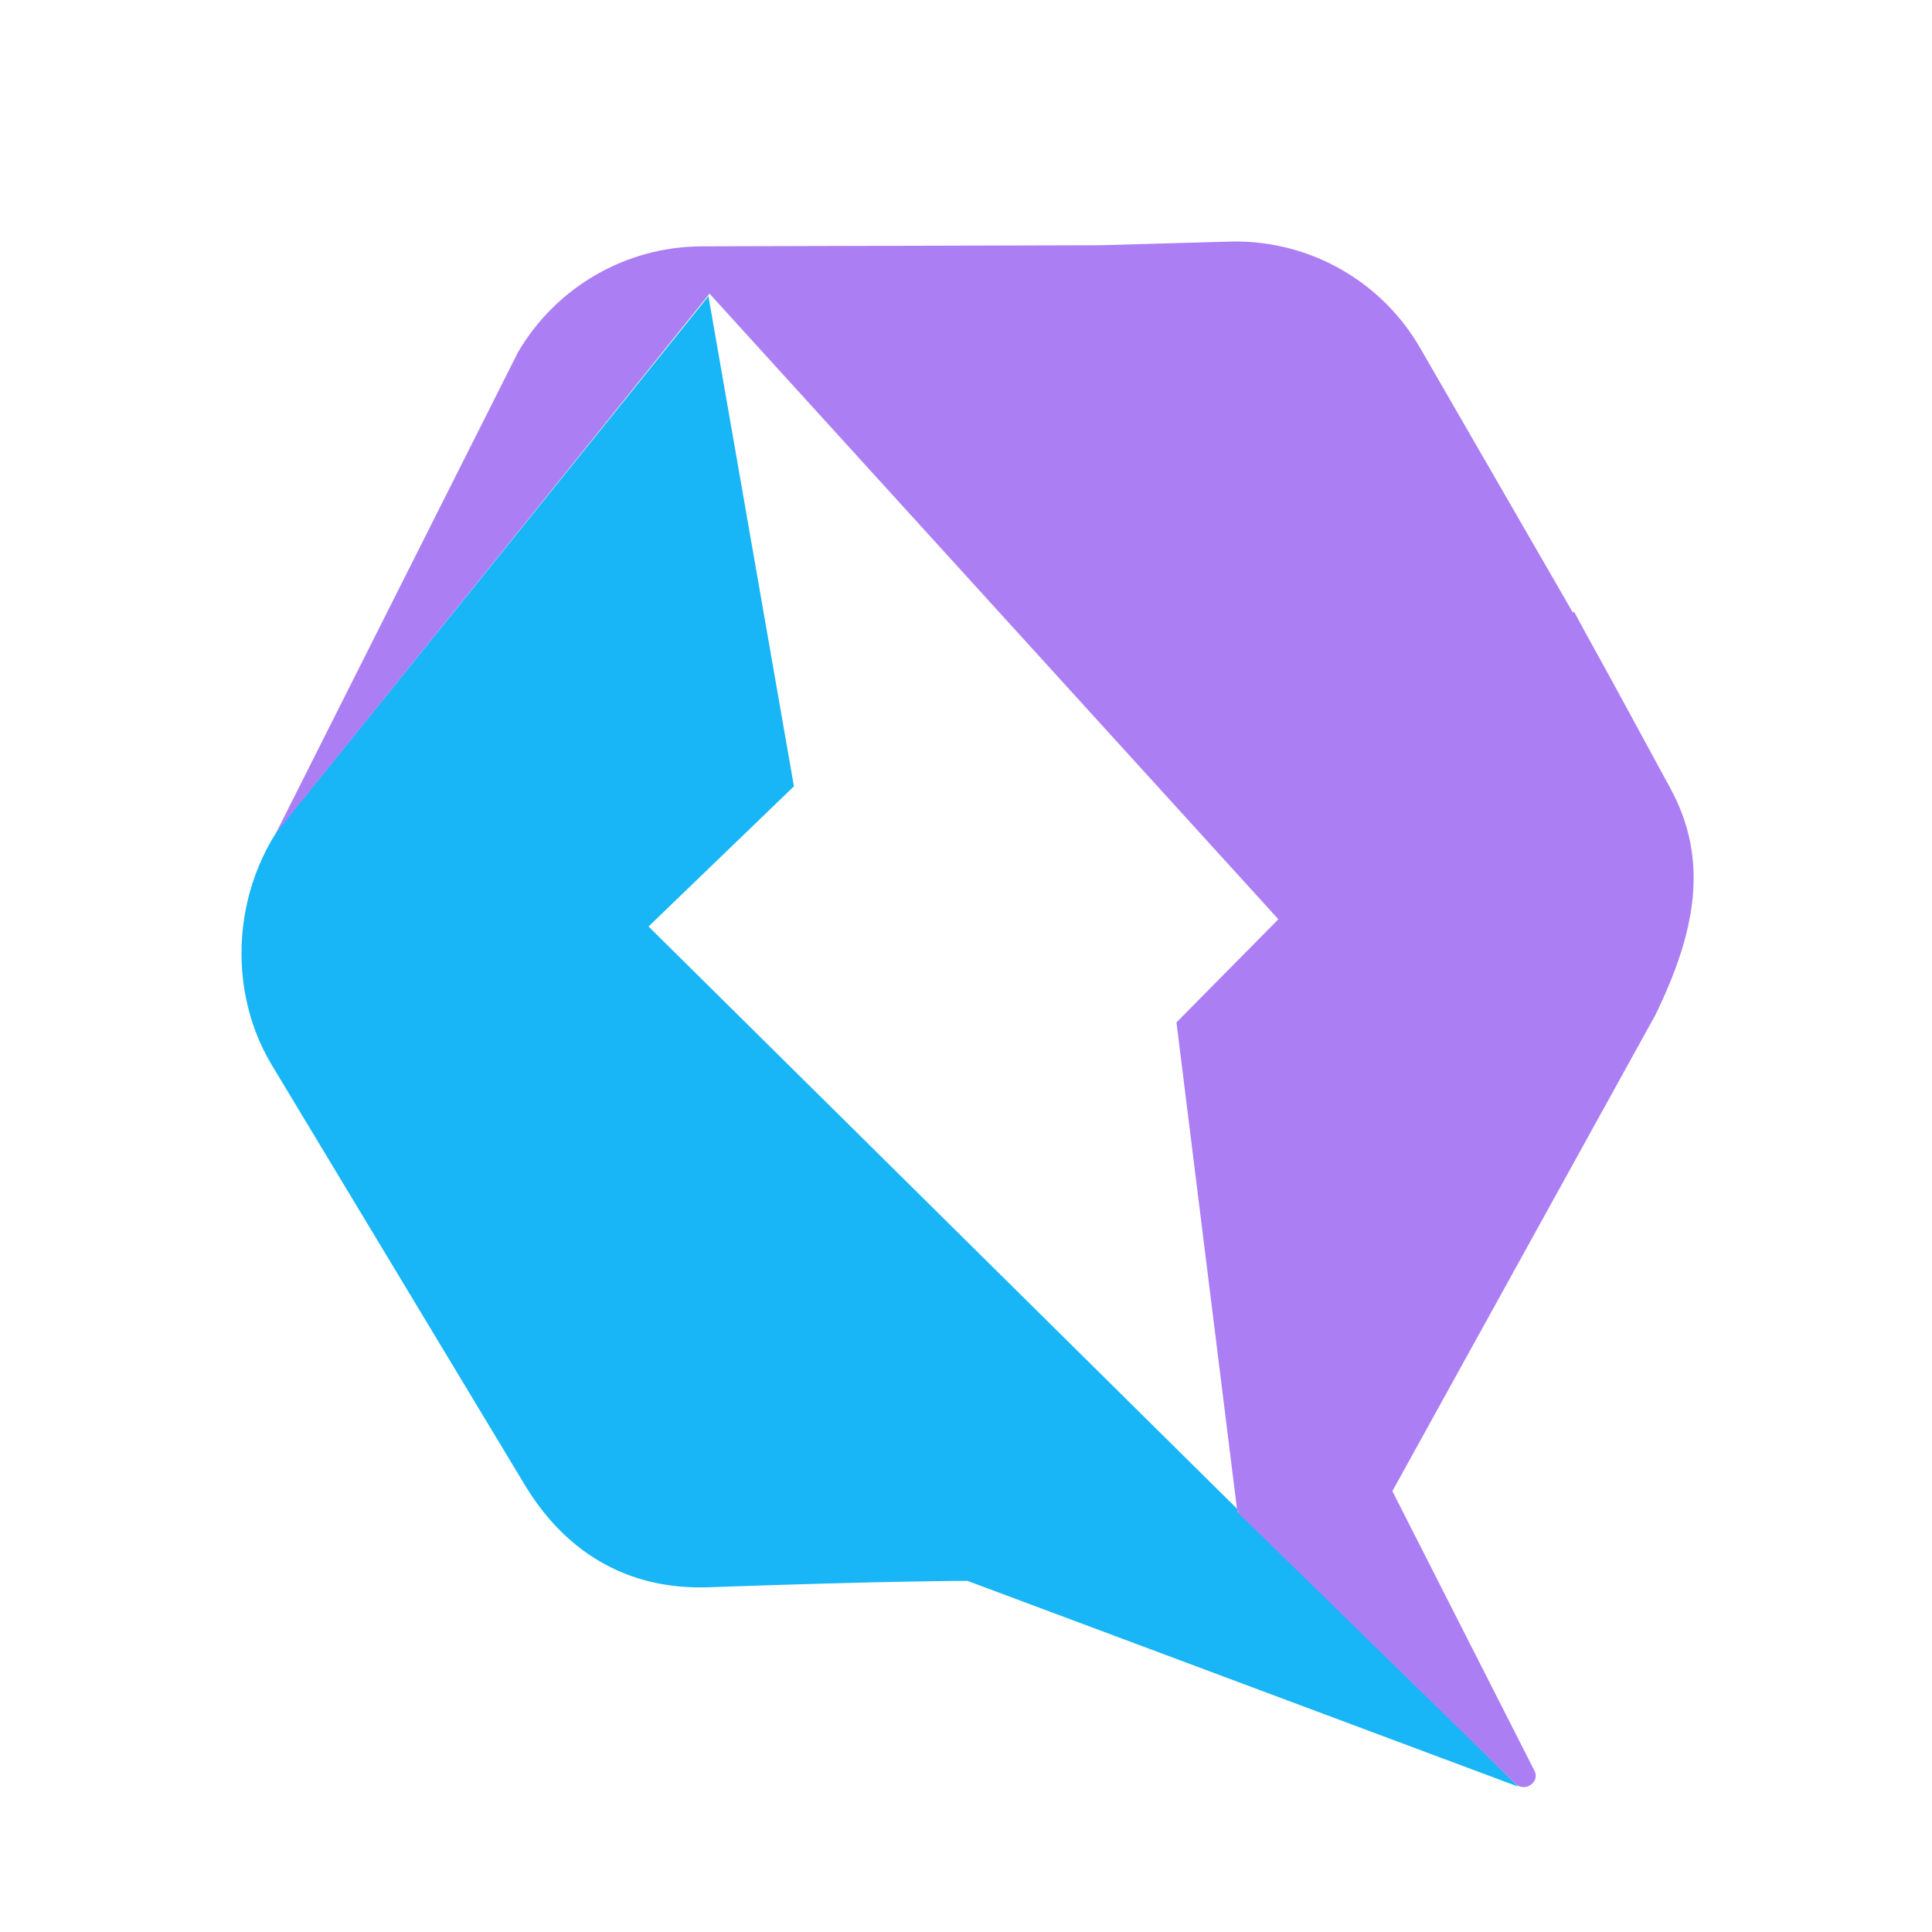
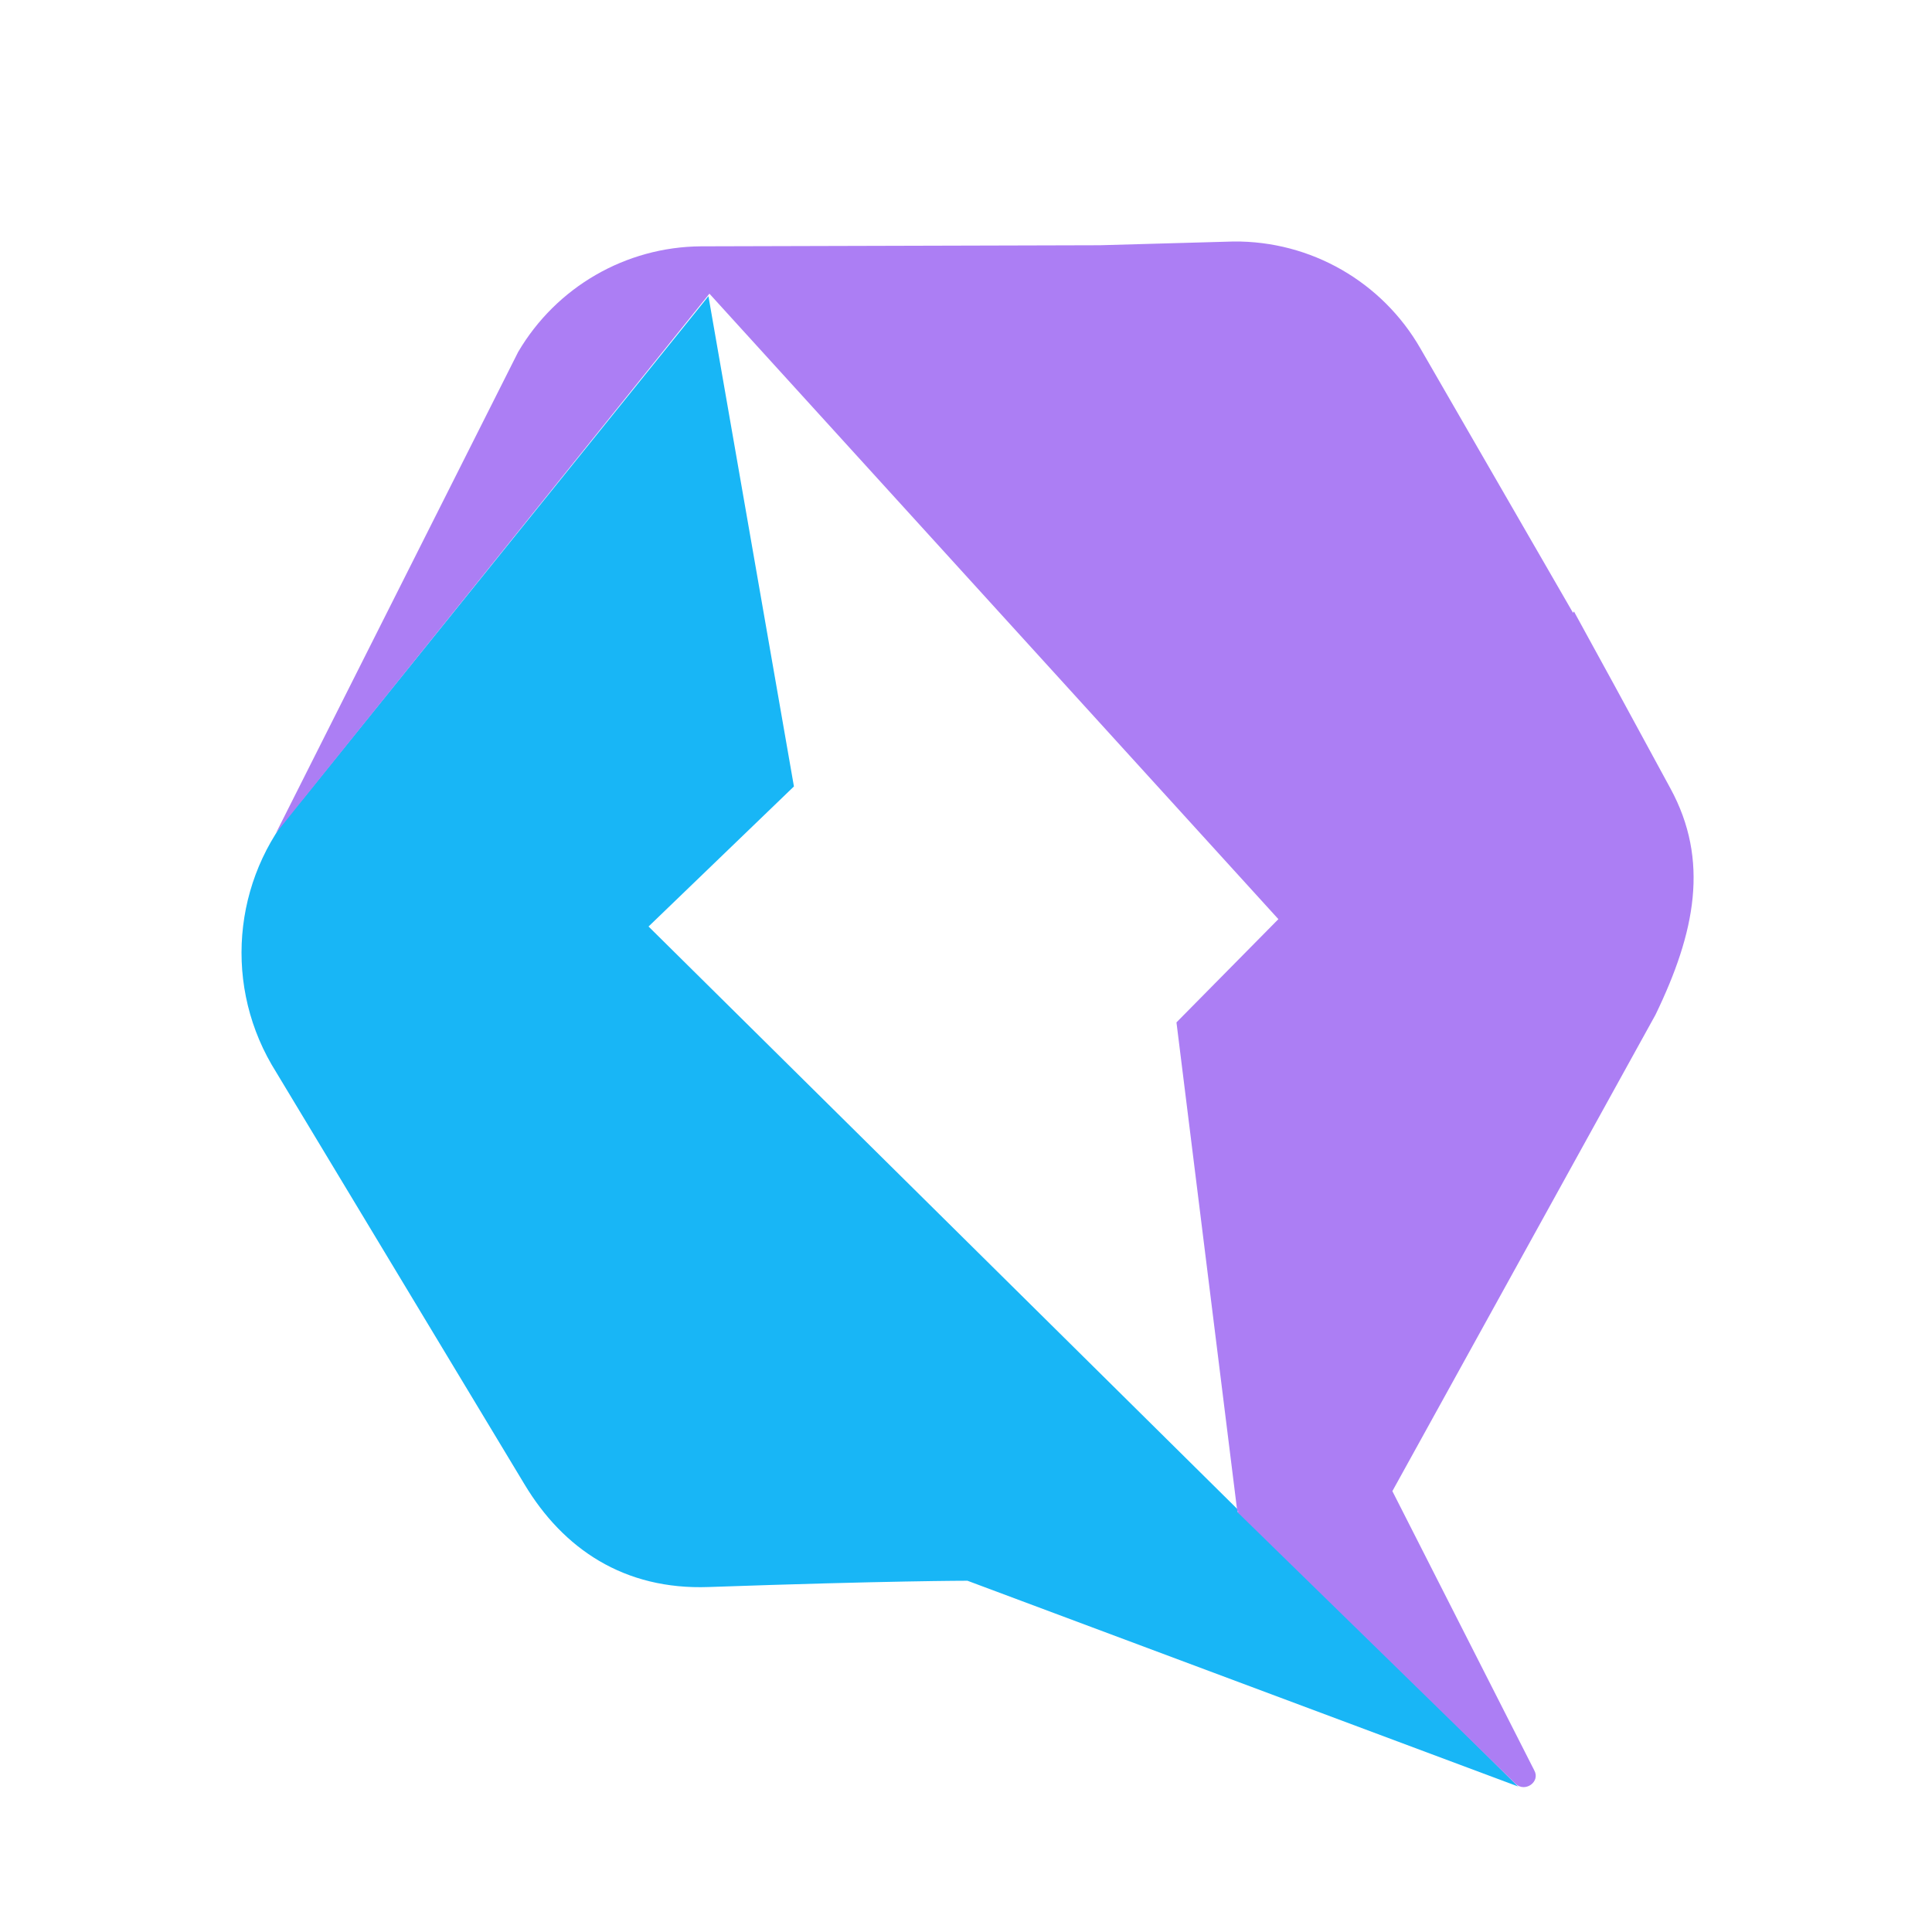
- <svg xmlns="http://www.w3.org/2000/svg" width="16px" height="16px" viewBox="0 0 16 16" version="1.1">
-   <g stroke="none" stroke-width="1" fill="none" fill-rule="evenodd">
-     <g id="qwik-logo" transform="translate(2, 2)" fill-rule="nonzero">
-       <path d="M10.577,12.8 L8.282,10.517 L8.249,10.523 L8.249,10.499 L3.371,5.673 L4.575,4.512 L3.867,0.453 L0.514,4.611 C-0.055,5.187 -0.164,6.127 0.249,6.817 L2.344,10.294 C2.664,10.827 3.168,11.17 3.87,11.145 C5.358,11.092 6.012,11.092 6.012,11.092 L10.575,12.797 L10.577,12.799 L10.577,12.8 Z" id="Path" fill="#18B6F6" />
-       <path d="M11.71,6.404 C12.041,5.722 12.159,5.126 11.833,4.528 L11.369,3.674 L11.128,3.236 L11.035,3.064 L11.027,3.075 L9.764,0.887 C9.447,0.333 8.854,-0.006 8.216,0 L7.109,0.031 L3.806,0.04 C3.182,0.044 2.607,0.377 2.291,0.915 L0.285,4.9 L3.876,0.432 L8.587,5.613 L7.743,6.467 L8.247,10.519 L8.254,10.512 L8.254,10.523 L8.246,10.523 L8.257,10.533 L8.65,10.916 L10.549,12.772 C10.63,12.848 10.759,12.756 10.706,12.661 L9.531,10.349" id="Path" fill="#AC7EF4" />
-     </g>
+ <svg xmlns="http://www.w3.org/2000/svg" width="16" height="16">
+   <g fill="none" fill-rule="nonzero">
+     <path fill="#18B6F6" d="m12.577 14.8-2.295-2.283-.033.006v-.024L5.371 7.673l1.204-1.16-.708-4.06L2.514 6.61a1.85 1.85 0 0 0-.265 2.206l2.095 3.477c.32.533.824.876 1.526.85 1.488-.052 2.142-.052 2.142-.052l4.563 1.705.002.002Z" />
+     <path fill="#AC7EF4" d="M13.71 8.404c.33-.682.449-1.278.123-1.876l-.464-.854-.24-.438-.094-.172-.008.011-1.263-2.188A1.765 1.765 0 0 0 10.216 2l-1.107.031-3.303.009c-.624.004-1.199.337-1.515.875L2.285 6.9l3.59-4.468 4.712 5.18-.844.855.504 4.052.007-.007v.01h-.008l.011.01.393.384 1.9 1.856c.08.076.209-.016.156-.111l-1.175-2.312" />
  </g>
</svg>
